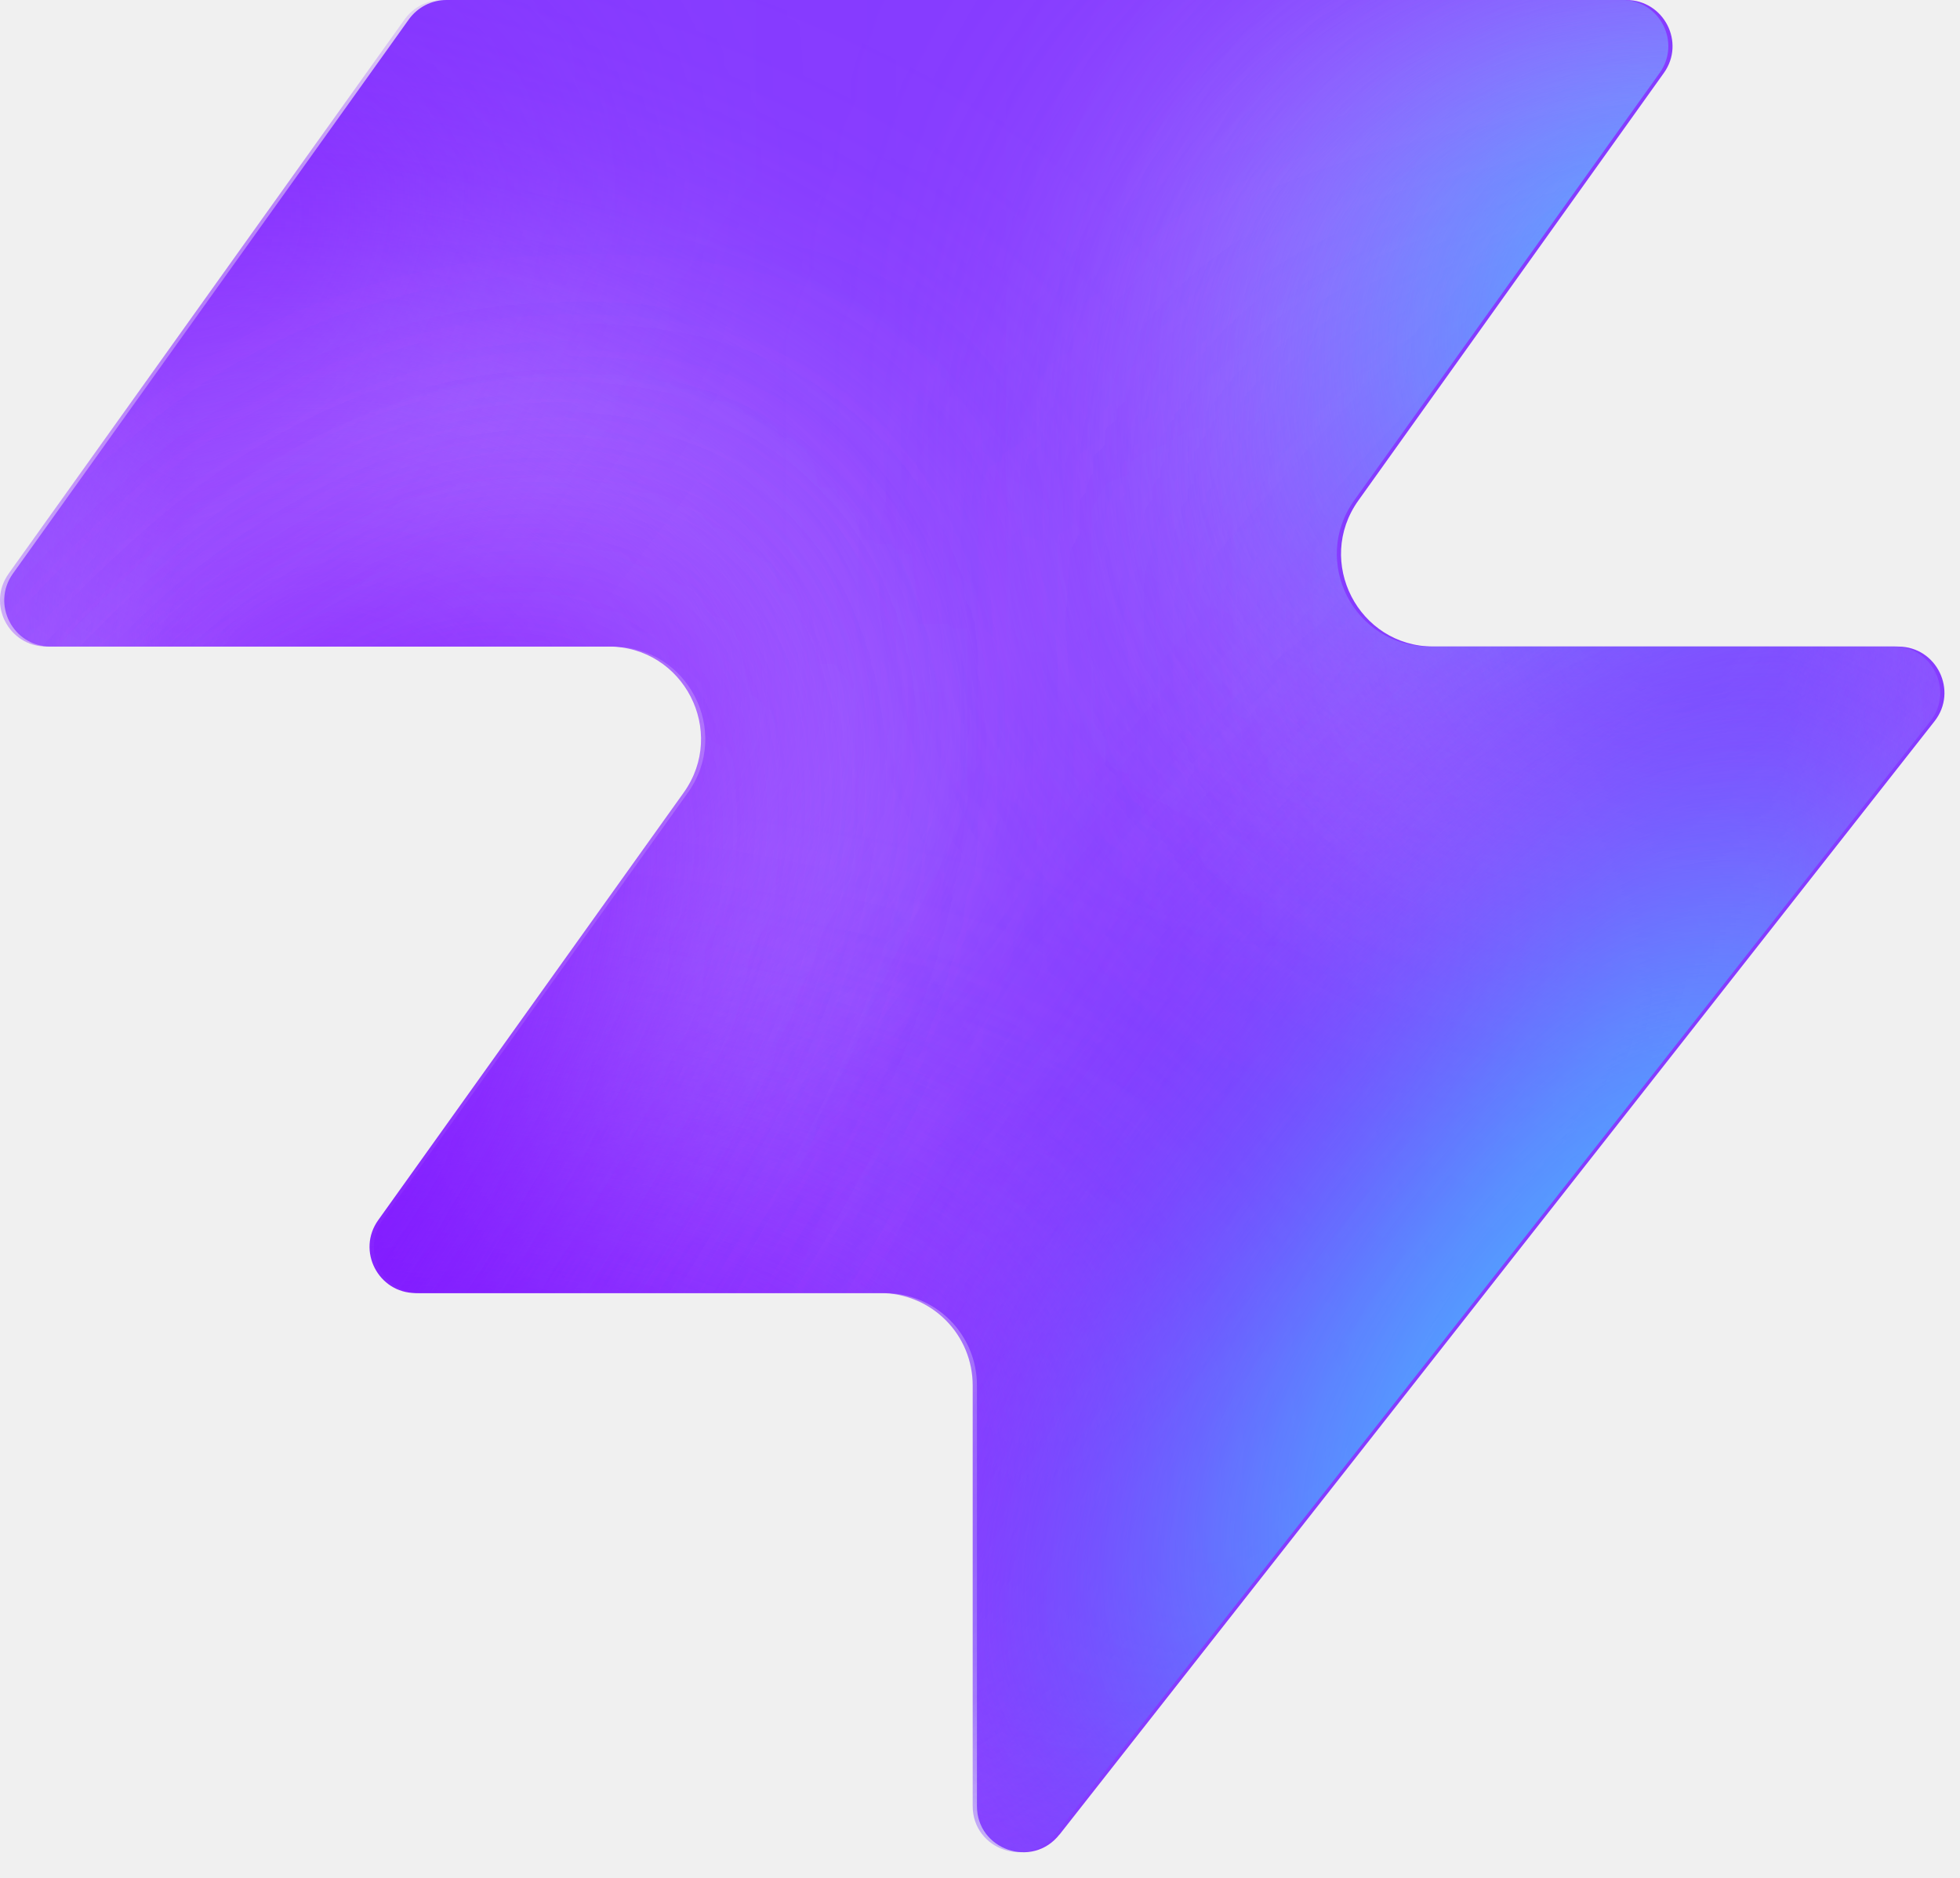
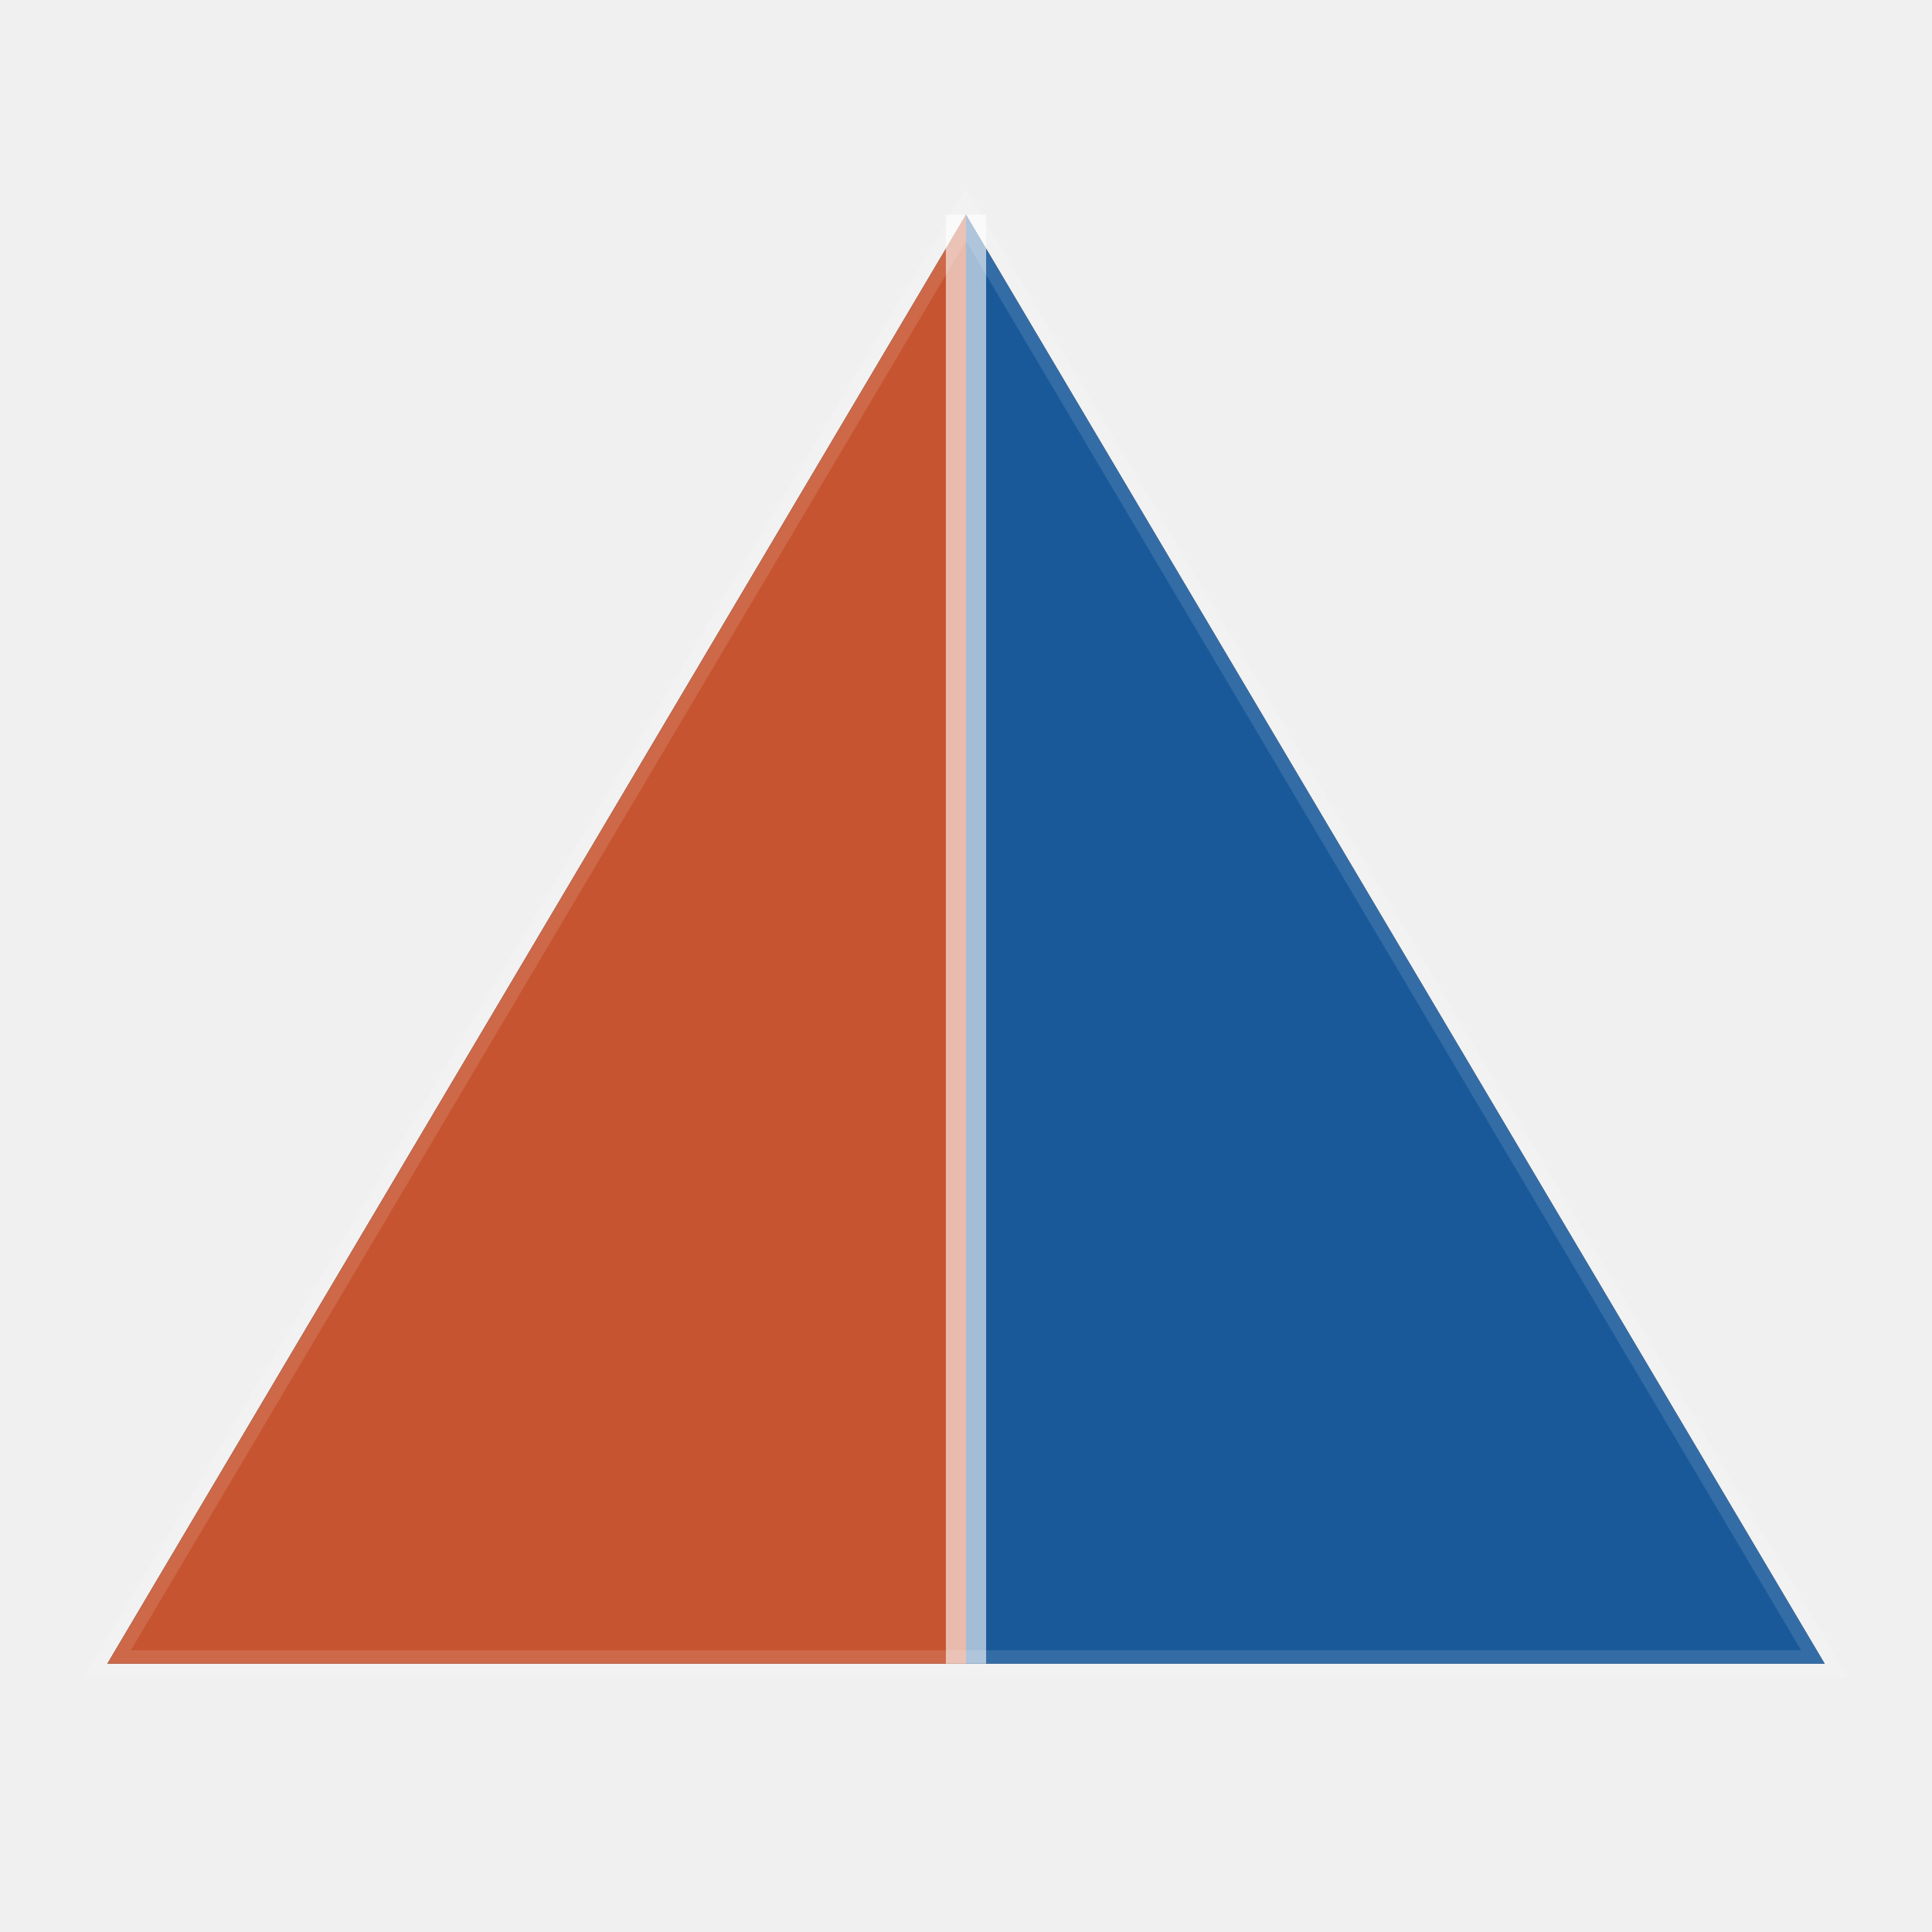
- <svg xmlns="http://www.w3.org/2000/svg" width="48" height="46" fill="none" viewBox="0 0 48 46">
-   <path fill="#863bff" d="M25.946 44.938c-.664.845-2.021.375-2.021-.698V33.937a2.26 2.26 0 0 0-2.262-2.262H10.287c-.92 0-1.456-1.04-.92-1.788l7.48-10.471c1.07-1.497 0-3.578-1.842-3.578H1.237c-.92 0-1.456-1.04-.92-1.788L10.013.474c.214-.297.556-.474.92-.474h28.894c.92 0 1.456 1.04.92 1.788l-7.48 10.471c-1.07 1.498 0 3.579 1.842 3.579h11.377c.943 0 1.473 1.088.89 1.83L25.947 44.94z" style="fill:#863bff;fill:color(display-p3 .525 .23 1);fill-opacity:1" />
-   <mask id="a" width="48" height="46" x="0" y="0" maskUnits="userSpaceOnUse" style="mask-type:alpha">
-     <path fill="#000" d="M25.842 44.938c-.664.844-2.021.375-2.021-.698V33.937a2.26 2.26 0 0 0-2.262-2.262H10.183c-.92 0-1.456-1.04-.92-1.788l7.48-10.471c1.07-1.498 0-3.579-1.842-3.579H1.133c-.92 0-1.456-1.04-.92-1.787L9.91.473c.214-.297.556-.474.92-.474h28.894c.92 0 1.456 1.04.92 1.788l-7.48 10.471c-1.07 1.498 0 3.578 1.842 3.578h11.377c.943 0 1.473 1.088.89 1.832L25.843 44.94z" style="fill:#000;fill-opacity:1" />
-   </mask>
-   <g mask="url(#a)">
-     <g filter="url(#b)">
-       <ellipse cx="5.508" cy="14.704" fill="#ede6ff" rx="5.508" ry="14.704" style="fill:#ede6ff;fill:color(display-p3 .927 .903 1);fill-opacity:1" transform="matrix(.00324 1 1 -.00324 -4.47 31.516)" />
-     </g>
-     <g filter="url(#c)">
-       <ellipse cx="10.399" cy="29.851" fill="#ede6ff" rx="10.399" ry="29.851" style="fill:#ede6ff;fill:color(display-p3 .927 .903 1);fill-opacity:1" transform="matrix(.00324 1 1 -.00324 -39.328 7.883)" />
-     </g>
-     <g filter="url(#d)">
-       <ellipse cx="5.508" cy="30.487" fill="#7e14ff" rx="5.508" ry="30.487" style="fill:#7e14ff;fill:color(display-p3 .492 .077 1);fill-opacity:1" transform="rotate(89.814 -25.913 -14.639)scale(1 -1)" />
-     </g>
-     <g filter="url(#e)">
-       <ellipse cx="5.508" cy="30.599" fill="#7e14ff" rx="5.508" ry="30.599" style="fill:#7e14ff;fill:color(display-p3 .492 .077 1);fill-opacity:1" transform="rotate(89.814 -32.644 -3.334)scale(1 -1)" />
-     </g>
-     <g filter="url(#f)">
-       <ellipse cx="5.508" cy="30.599" fill="#7e14ff" rx="5.508" ry="30.599" style="fill:#7e14ff;fill:color(display-p3 .492 .077 1);fill-opacity:1" transform="matrix(.00324 1 1 -.00324 -34.34 30.47)" />
-     </g>
-     <g filter="url(#g)">
-       <ellipse cx="14.072" cy="22.078" fill="#ede6ff" rx="14.072" ry="22.078" style="fill:#ede6ff;fill:color(display-p3 .927 .903 1);fill-opacity:1" transform="rotate(93.35 24.506 48.493)scale(-1 1)" />
-     </g>
-     <g filter="url(#h)">
-       <ellipse cx="3.47" cy="21.501" fill="#7e14ff" rx="3.47" ry="21.501" style="fill:#7e14ff;fill:color(display-p3 .492 .077 1);fill-opacity:1" transform="rotate(89.009 28.708 47.59)scale(-1 1)" />
-     </g>
-     <g filter="url(#i)">
-       <ellipse cx="3.47" cy="21.501" fill="#7e14ff" rx="3.47" ry="21.501" style="fill:#7e14ff;fill:color(display-p3 .492 .077 1);fill-opacity:1" transform="rotate(89.009 28.708 47.59)scale(-1 1)" />
-     </g>
-     <g filter="url(#j)">
-       <ellipse cx=".387" cy="8.972" fill="#7e14ff" rx="4.407" ry="29.108" style="fill:#7e14ff;fill:color(display-p3 .492 .077 1);fill-opacity:1" transform="rotate(39.51 .387 8.972)" />
-     </g>
-     <g filter="url(#k)">
-       <ellipse cx="47.523" cy="-6.092" fill="#7e14ff" rx="4.407" ry="29.108" style="fill:#7e14ff;fill:color(display-p3 .492 .077 1);fill-opacity:1" transform="rotate(37.892 47.523 -6.092)" />
-     </g>
-     <g filter="url(#l)">
-       <ellipse cx="41.412" cy="6.333" fill="#47bfff" rx="5.971" ry="9.665" style="fill:#47bfff;fill:color(display-p3 .28 .748 1);fill-opacity:1" transform="rotate(37.892 41.412 6.333)" />
-     </g>
-     <g filter="url(#m)">
-       <ellipse cx="-1.879" cy="38.332" fill="#7e14ff" rx="4.407" ry="29.108" style="fill:#7e14ff;fill:color(display-p3 .492 .077 1);fill-opacity:1" transform="rotate(37.892 -1.88 38.332)" />
-     </g>
-     <g filter="url(#n)">
-       <ellipse cx="-1.879" cy="38.332" fill="#7e14ff" rx="4.407" ry="29.108" style="fill:#7e14ff;fill:color(display-p3 .492 .077 1);fill-opacity:1" transform="rotate(37.892 -1.88 38.332)" />
-     </g>
-     <g filter="url(#o)">
-       <ellipse cx="35.651" cy="29.907" fill="#7e14ff" rx="4.407" ry="29.108" style="fill:#7e14ff;fill:color(display-p3 .492 .077 1);fill-opacity:1" transform="rotate(37.892 35.651 29.907)" />
-     </g>
-     <g filter="url(#p)">
-       <ellipse cx="38.418" cy="32.4" fill="#47bfff" rx="5.971" ry="15.297" style="fill:#47bfff;fill:color(display-p3 .28 .748 1);fill-opacity:1" transform="rotate(37.892 38.418 32.4)" />
-     </g>
-   </g>
-   <defs>
-     <filter id="b" width="60.045" height="41.654" x="-19.77" y="16.149" color-interpolation-filters="sRGB" filterUnits="userSpaceOnUse">
-       <feFlood flood-opacity="0" result="BackgroundImageFix" />
-       <feBlend in="SourceGraphic" in2="BackgroundImageFix" result="shape" />
-       <feGaussianBlur result="effect1_foregroundBlur_2002_17158" stdDeviation="7.659" />
-     </filter>
-     <filter id="c" width="90.34" height="51.437" x="-54.613" y="-7.533" color-interpolation-filters="sRGB" filterUnits="userSpaceOnUse">
-       <feFlood flood-opacity="0" result="BackgroundImageFix" />
-       <feBlend in="SourceGraphic" in2="BackgroundImageFix" result="shape" />
-       <feGaussianBlur result="effect1_foregroundBlur_2002_17158" stdDeviation="7.659" />
-     </filter>
-     <filter id="d" width="79.355" height="29.4" x="-49.64" y="2.03" color-interpolation-filters="sRGB" filterUnits="userSpaceOnUse">
-       <feFlood flood-opacity="0" result="BackgroundImageFix" />
-       <feBlend in="SourceGraphic" in2="BackgroundImageFix" result="shape" />
-       <feGaussianBlur result="effect1_foregroundBlur_2002_17158" stdDeviation="4.596" />
-     </filter>
-     <filter id="e" width="79.579" height="29.4" x="-45.045" y="20.029" color-interpolation-filters="sRGB" filterUnits="userSpaceOnUse">
-       <feFlood flood-opacity="0" result="BackgroundImageFix" />
-       <feBlend in="SourceGraphic" in2="BackgroundImageFix" result="shape" />
-       <feGaussianBlur result="effect1_foregroundBlur_2002_17158" stdDeviation="4.596" />
-     </filter>
-     <filter id="f" width="79.579" height="29.4" x="-43.513" y="21.178" color-interpolation-filters="sRGB" filterUnits="userSpaceOnUse">
-       <feFlood flood-opacity="0" result="BackgroundImageFix" />
-       <feBlend in="SourceGraphic" in2="BackgroundImageFix" result="shape" />
-       <feGaussianBlur result="effect1_foregroundBlur_2002_17158" stdDeviation="4.596" />
-     </filter>
-     <filter id="g" width="74.749" height="58.852" x="15.756" y="-17.901" color-interpolation-filters="sRGB" filterUnits="userSpaceOnUse">
-       <feFlood flood-opacity="0" result="BackgroundImageFix" />
-       <feBlend in="SourceGraphic" in2="BackgroundImageFix" result="shape" />
-       <feGaussianBlur result="effect1_foregroundBlur_2002_17158" stdDeviation="7.659" />
-     </filter>
-     <filter id="h" width="61.377" height="25.362" x="23.548" y="2.284" color-interpolation-filters="sRGB" filterUnits="userSpaceOnUse">
-       <feFlood flood-opacity="0" result="BackgroundImageFix" />
-       <feBlend in="SourceGraphic" in2="BackgroundImageFix" result="shape" />
-       <feGaussianBlur result="effect1_foregroundBlur_2002_17158" stdDeviation="4.596" />
-     </filter>
-     <filter id="i" width="61.377" height="25.362" x="23.548" y="2.284" color-interpolation-filters="sRGB" filterUnits="userSpaceOnUse">
-       <feFlood flood-opacity="0" result="BackgroundImageFix" />
-       <feBlend in="SourceGraphic" in2="BackgroundImageFix" result="shape" />
-       <feGaussianBlur result="effect1_foregroundBlur_2002_17158" stdDeviation="4.596" />
-     </filter>
-     <filter id="j" width="56.045" height="63.649" x="-27.636" y="-22.853" color-interpolation-filters="sRGB" filterUnits="userSpaceOnUse">
-       <feFlood flood-opacity="0" result="BackgroundImageFix" />
-       <feBlend in="SourceGraphic" in2="BackgroundImageFix" result="shape" />
-       <feGaussianBlur result="effect1_foregroundBlur_2002_17158" stdDeviation="4.596" />
-     </filter>
-     <filter id="k" width="54.814" height="64.646" x="20.116" y="-38.415" color-interpolation-filters="sRGB" filterUnits="userSpaceOnUse">
-       <feFlood flood-opacity="0" result="BackgroundImageFix" />
-       <feBlend in="SourceGraphic" in2="BackgroundImageFix" result="shape" />
-       <feGaussianBlur result="effect1_foregroundBlur_2002_17158" stdDeviation="4.596" />
-     </filter>
-     <filter id="l" width="33.541" height="35.313" x="24.641" y="-11.323" color-interpolation-filters="sRGB" filterUnits="userSpaceOnUse">
-       <feFlood flood-opacity="0" result="BackgroundImageFix" />
-       <feBlend in="SourceGraphic" in2="BackgroundImageFix" result="shape" />
-       <feGaussianBlur result="effect1_foregroundBlur_2002_17158" stdDeviation="4.596" />
-     </filter>
-     <filter id="m" width="54.814" height="64.646" x="-29.286" y="6.009" color-interpolation-filters="sRGB" filterUnits="userSpaceOnUse">
-       <feFlood flood-opacity="0" result="BackgroundImageFix" />
-       <feBlend in="SourceGraphic" in2="BackgroundImageFix" result="shape" />
-       <feGaussianBlur result="effect1_foregroundBlur_2002_17158" stdDeviation="4.596" />
-     </filter>
-     <filter id="n" width="54.814" height="64.646" x="-29.286" y="6.009" color-interpolation-filters="sRGB" filterUnits="userSpaceOnUse">
-       <feFlood flood-opacity="0" result="BackgroundImageFix" />
-       <feBlend in="SourceGraphic" in2="BackgroundImageFix" result="shape" />
-       <feGaussianBlur result="effect1_foregroundBlur_2002_17158" stdDeviation="4.596" />
-     </filter>
-     <filter id="o" width="54.814" height="64.646" x="8.244" y="-2.416" color-interpolation-filters="sRGB" filterUnits="userSpaceOnUse">
-       <feFlood flood-opacity="0" result="BackgroundImageFix" />
-       <feBlend in="SourceGraphic" in2="BackgroundImageFix" result="shape" />
-       <feGaussianBlur result="effect1_foregroundBlur_2002_17158" stdDeviation="4.596" />
-     </filter>
-     <filter id="p" width="39.409" height="43.623" x="18.713" y="10.588" color-interpolation-filters="sRGB" filterUnits="userSpaceOnUse">
-       <feFlood flood-opacity="0" result="BackgroundImageFix" />
-       <feBlend in="SourceGraphic" in2="BackgroundImageFix" result="shape" />
-       <feGaussianBlur result="effect1_foregroundBlur_2002_17158" stdDeviation="4.596" />
-     </filter>
-   </defs>
+ <svg xmlns="http://www.w3.org/2000/svg" width="72" height="72" viewBox="0 0 72 72" fill="none">
+   <polygon points="36,8 68,62 4,62" fill="#1a1a2e" />
+   <polygon points="36,8 68,62 36,62" fill="#185FA5" opacity="0.9" />
+   <polygon points="36,8 4,62 36,62" fill="#D85A30" opacity="0.9" />
+   <line x1="36" y1="8" x2="36" y2="62" stroke="white" stroke-width="1.5" opacity="0.6" />
+   <polygon points="36,8 68,62 4,62" fill="none" stroke="white" stroke-width="1" opacity="0.12" />
</svg>
